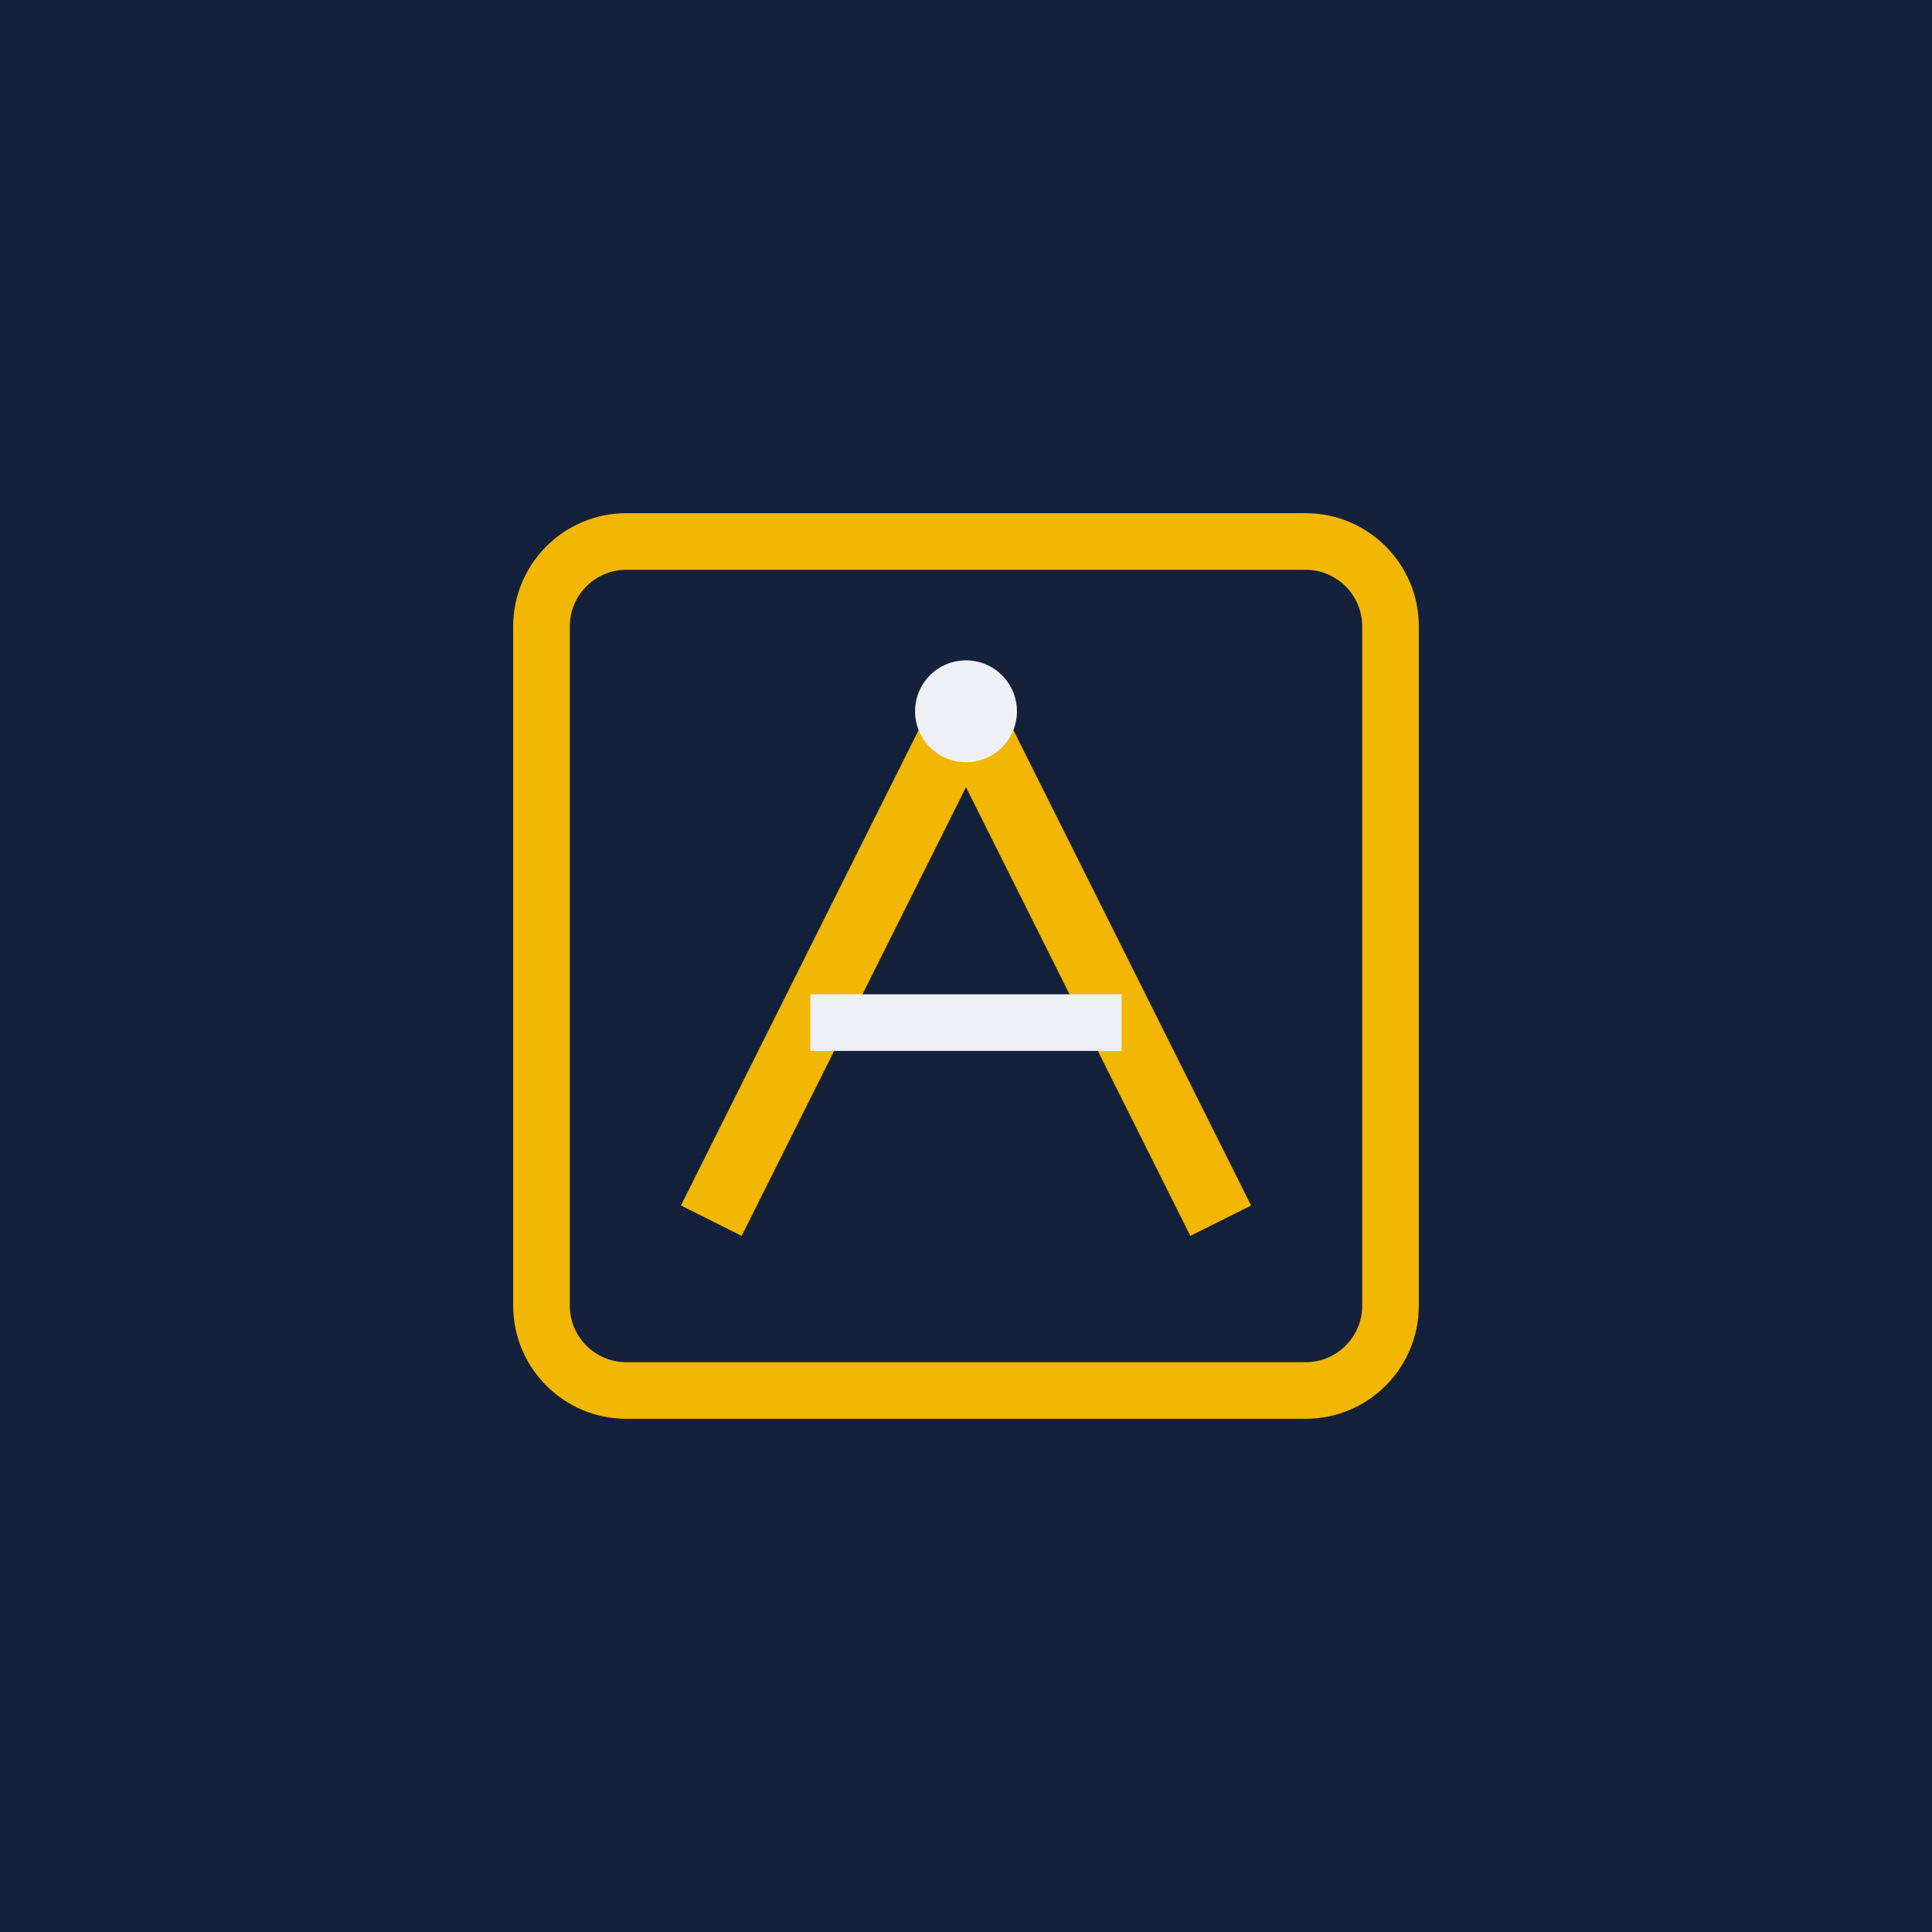
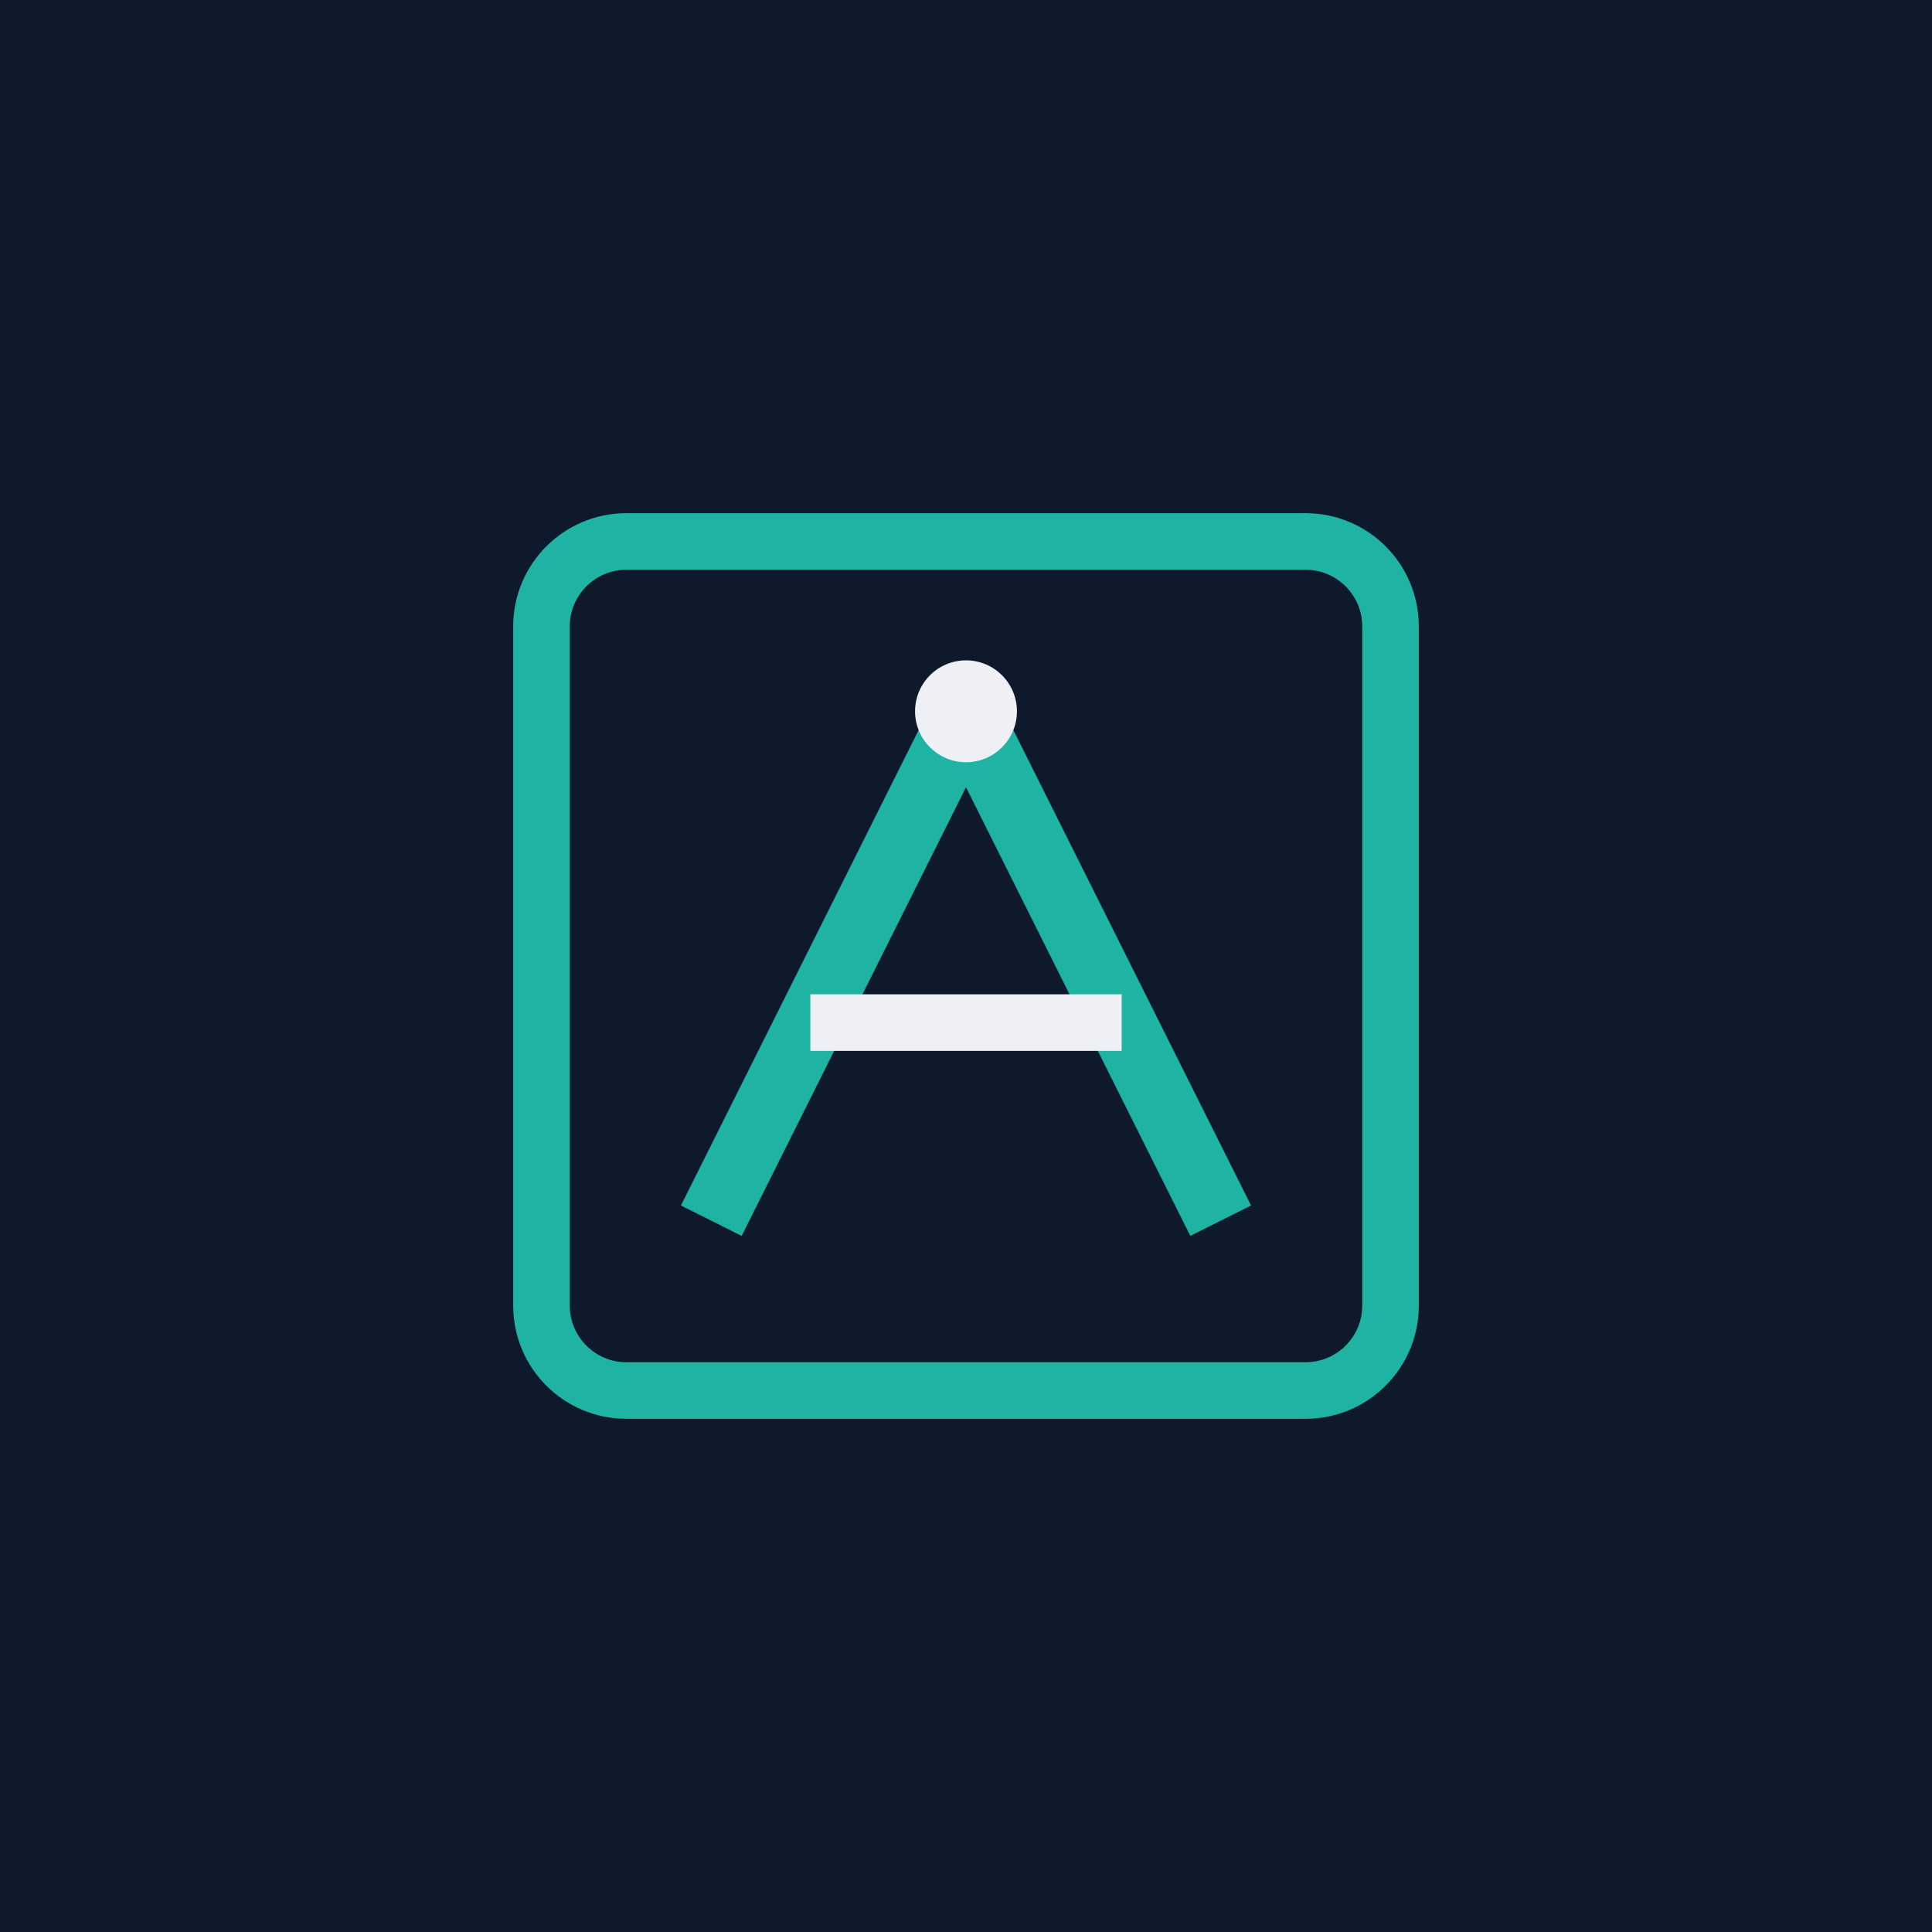
<svg xmlns="http://www.w3.org/2000/svg" viewBox="0 0 512 512">
-   <rect width="512" height="512" fill="#15213B" />
+   <rect width="512" height="512" fill="#0E1A2B" />
  <g transform="translate(136 136) scale(7.5)">
-     <rect x="1" y="1" width="30" height="30" rx="3" fill="none" stroke="#F2B705" stroke-width="2" />
-     <path d="M7 25 L16 7 L25 25" fill="none" stroke="#F2B705" stroke-width="2.4" stroke-linejoin="round" />
+     <rect x="1" y="1" width="30" height="30" rx="3" fill="none" stroke="#1FB3A3" stroke-width="2" />
+     <path d="M7 25 L16 7 L25 25" fill="none" stroke="#1FB3A3" stroke-width="2.4" stroke-linejoin="round" />
    <path d="M10.5 18 H21.5" stroke="#EEF0F5" stroke-width="2" />
    <circle cx="16" cy="7" r="1.8" fill="#EEF0F5" />
  </g>
</svg>
